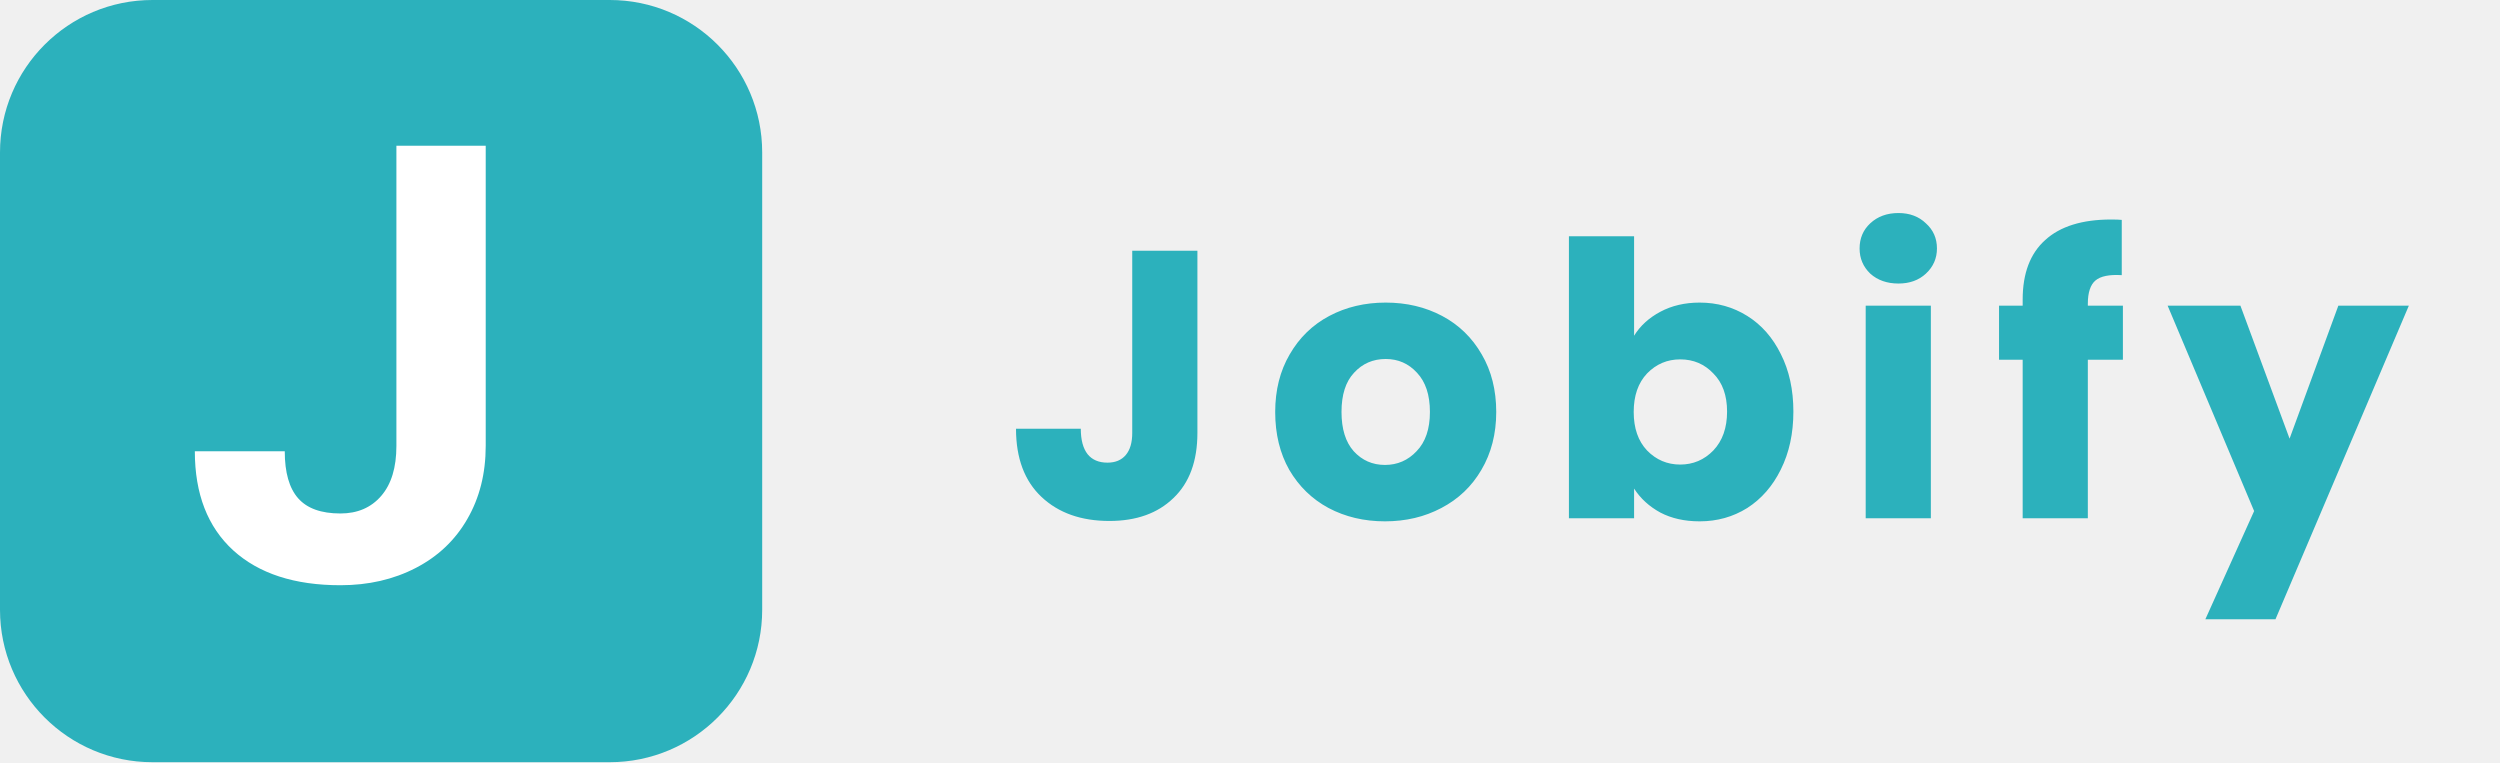
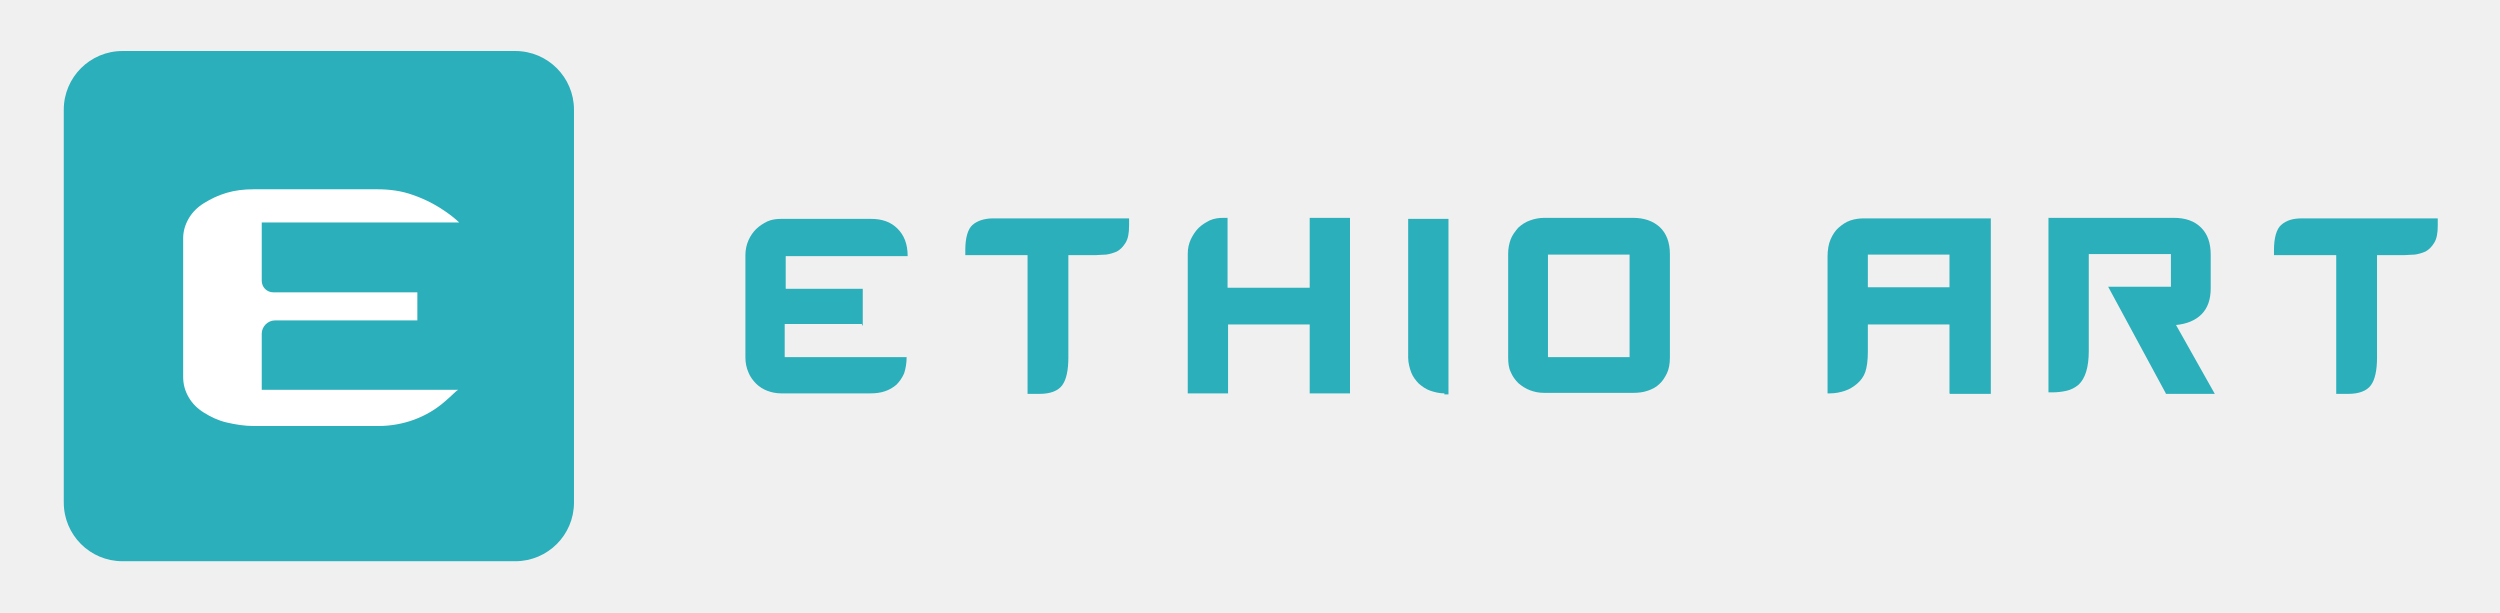
- <svg xmlns="http://www.w3.org/2000/svg" width="164" height="50" viewBox="0 0 164 50" fill="none">
-   <path d="M78.55 16.45V28.4C78.55 30.25 78.025 31.675 76.975 32.675C75.942 33.675 74.542 34.175 72.775 34.175C70.925 34.175 69.442 33.65 68.325 32.6C67.208 31.55 66.65 30.058 66.65 28.125H70.9C70.9 28.858 71.05 29.417 71.35 29.8C71.65 30.167 72.083 30.35 72.65 30.35C73.167 30.35 73.567 30.183 73.85 29.85C74.133 29.517 74.275 29.033 74.275 28.4V16.45H78.55ZM90.853 34.2C89.487 34.2 88.253 33.908 87.153 33.325C86.07 32.742 85.212 31.908 84.578 30.825C83.962 29.742 83.653 28.475 83.653 27.025C83.653 25.592 83.97 24.333 84.603 23.25C85.237 22.15 86.103 21.308 87.203 20.725C88.303 20.142 89.537 19.85 90.903 19.85C92.27 19.85 93.503 20.142 94.603 20.725C95.703 21.308 96.57 22.15 97.203 23.25C97.837 24.333 98.153 25.592 98.153 27.025C98.153 28.458 97.828 29.725 97.178 30.825C96.545 31.908 95.67 32.742 94.553 33.325C93.453 33.908 92.22 34.2 90.853 34.2ZM90.853 30.5C91.67 30.5 92.362 30.2 92.928 29.6C93.511 29 93.803 28.142 93.803 27.025C93.803 25.908 93.52 25.05 92.953 24.45C92.403 23.85 91.72 23.55 90.903 23.55C90.07 23.55 89.378 23.85 88.828 24.45C88.278 25.033 88.003 25.892 88.003 27.025C88.003 28.142 88.27 29 88.803 29.6C89.353 30.2 90.037 30.5 90.853 30.5ZM107.196 22.025C107.596 21.375 108.171 20.85 108.921 20.45C109.671 20.05 110.529 19.85 111.496 19.85C112.646 19.85 113.688 20.142 114.621 20.725C115.554 21.308 116.288 22.142 116.821 23.225C117.371 24.308 117.646 25.567 117.646 27C117.646 28.433 117.371 29.7 116.821 30.8C116.288 31.883 115.554 32.725 114.621 33.325C113.688 33.908 112.646 34.2 111.496 34.2C110.513 34.2 109.654 34.008 108.921 33.625C108.188 33.225 107.613 32.7 107.196 32.05V34H102.921V15.5H107.196V22.025ZM113.296 27C113.296 25.933 112.996 25.1 112.396 24.5C111.813 23.883 111.088 23.575 110.221 23.575C109.371 23.575 108.646 23.883 108.046 24.5C107.463 25.117 107.171 25.958 107.171 27.025C107.171 28.092 107.463 28.933 108.046 29.55C108.646 30.167 109.371 30.475 110.221 30.475C111.071 30.475 111.796 30.167 112.396 29.55C112.996 28.917 113.296 28.067 113.296 27ZM124.539 18.6C123.789 18.6 123.172 18.383 122.689 17.95C122.222 17.5 121.989 16.95 121.989 16.3C121.989 15.633 122.222 15.083 122.689 14.65C123.172 14.2 123.789 13.975 124.539 13.975C125.272 13.975 125.872 14.2 126.339 14.65C126.822 15.083 127.064 15.633 127.064 16.3C127.064 16.95 126.822 17.5 126.339 17.95C125.872 18.383 125.272 18.6 124.539 18.6ZM126.664 20.05V34H122.389V20.05H126.664ZM139.262 23.6H136.962V34H132.687V23.6H131.137V20.05H132.687V19.65C132.687 17.933 133.179 16.633 134.162 15.75C135.145 14.85 136.587 14.4 138.487 14.4C138.804 14.4 139.037 14.408 139.187 14.425V18.05C138.37 18 137.795 18.117 137.462 18.4C137.129 18.683 136.962 19.192 136.962 19.925V20.05H139.262V23.6ZM158.021 20.05L149.271 40.625H144.671L147.871 33.525L142.196 20.05H146.971L150.196 28.775L153.396 20.05H158.021Z" fill="#2CB1BC" />
-   <rect width="50" height="50" rx="10" fill="#2CB1BC" />
-   <path d="M26.004 9.562H31.863V29.25C31.863 31.06 31.46 32.661 30.652 34.055C29.858 35.435 28.732 36.503 27.273 37.258C25.815 38.013 24.168 38.391 22.332 38.391C19.324 38.391 16.98 37.629 15.301 36.105C13.621 34.569 12.781 32.401 12.781 29.602H18.68C18.68 30.995 18.973 32.023 19.559 32.688C20.145 33.352 21.069 33.684 22.332 33.684C23.452 33.684 24.344 33.3 25.008 32.531C25.672 31.763 26.004 30.669 26.004 29.25V9.562Z" fill="white" />
+ <svg xmlns="http://www.w3.org/2000/svg" id="Layer_1" data-name="Layer 1" viewBox="0 0 49 12">
+   <defs>
+     <style>
+       .cls-1 {
+         fill: #fff;
+       }
+ 
+       .cls-2 {
+         fill: #2aafbb;
+       }
+     </style>
+   </defs>
+   <rect class="cls-2" x="1.25" y="1" width="10" height="10" rx="1.15" ry="1.15" />
+   <g>
+     <path class="cls-2" d="m16.89,6.35h-1.51v.65h2.39c0,.12-.02.23-.05.32-.04.09-.09.16-.15.22-.07.06-.14.1-.23.13-.09.03-.18.04-.28.04h-1.75c-.1,0-.19-.02-.27-.05-.08-.03-.16-.08-.22-.14-.06-.06-.12-.14-.15-.22-.04-.09-.06-.19-.06-.29v-2.01c0-.1.02-.2.06-.29.04-.09.09-.16.15-.22.06-.06.14-.11.22-.15.09-.04.18-.05.27-.05h1.76c.22,0,.39.06.52.19s.2.3.2.54h-2.39v.64h1.51v.73Z" />
+     <path class="cls-2" d="m22.13,4.42c0,.15-.02.26-.07.34-.05.08-.1.13-.17.17-.07.03-.14.05-.21.06-.07,0-.14.01-.19.01h-.55v2c0,.26-.04.44-.12.55s-.23.17-.45.17h-.23v-2.72h-1.22v-.1c0-.24.05-.41.14-.49s.23-.13.41-.13h2.66v.15Z" />
+     <path class="cls-2" d="m25.67,7.71v-1.35h-1.6v1.35h-.79v-2.74c0-.1.02-.19.06-.28.04-.08.09-.16.15-.22.06-.06.14-.11.22-.15.09-.04.18-.05.27-.05h.08v1.37h1.61v-1.37h.79v3.44h-.79Z" />
+     <path class="cls-2" d="m28.31,7.71c-.09,0-.18-.02-.27-.05-.09-.03-.16-.08-.23-.14-.06-.06-.12-.14-.15-.22s-.06-.19-.06-.29v-2.72h.79v3.44h-.08Z" />
+     <path class="cls-2" d="m32.73,7.01c0,.12-.02.23-.06.31-.04.08-.09.16-.15.21-.06.06-.14.1-.23.13-.09.03-.18.04-.28.04h-1.75c-.1,0-.19-.02-.27-.05s-.16-.08-.23-.14c-.06-.06-.12-.14-.15-.22-.04-.08-.05-.18-.05-.29v-2.03c0-.1.02-.2.05-.28s.09-.16.15-.23c.07-.06.14-.11.23-.14.08-.03.18-.05.27-.05h1.75c.21,0,.39.06.52.18.13.12.2.3.2.53v2.03Zm-.79-2.02h-1.6v2.01h1.6v-2.01Z" />
+     <path class="cls-2" d="m38.21,7.71v-1.35h-1.6v.54c0,.17-.02.3-.05.39-.03.09-.09.17-.16.23-.07.06-.15.11-.24.14-.09.03-.19.05-.29.05h-.05v-2.68c0-.13.02-.25.06-.34s.09-.17.16-.23c.07-.06.14-.11.23-.14s.18-.04.27-.04h2.48v3.44h-.8Zm0-2.72h-1.6v.64h1.6v-.64Z" />
+     <path class="cls-2" d="m42.45,7.71l-1.13-2.09h1.23v-.64h-1.61v1.9c0,.32-.07.54-.2.66-.07.06-.15.1-.24.12-.09.02-.18.03-.27.03h-.08v-3.42h2.46c.22,0,.4.06.53.19s.19.3.19.54v.65c0,.22-.06.39-.18.51s-.29.19-.5.21l.76,1.35h-.96Z" />
+     <path class="cls-2" d="m47.78,4.42c0,.15-.02.26-.07.34-.05.08-.1.13-.17.17-.07.03-.14.05-.21.06-.07,0-.14.01-.19.01h-.55v2c0,.26-.04.44-.12.55s-.23.17-.45.17h-.23v-2.72h-1.22v-.1c0-.24.05-.41.14-.49.1-.09.23-.13.41-.13h2.66v.15Z" />
+   </g>
+   <path class="cls-1" d="m5.13,6.54c0-.14.12-.26.26-.26h2.79v-.55h-2.82c-.13,0-.23-.1-.23-.23v-1.14h3.87s-.35-.35-.91-.54c-.22-.08-.46-.11-.69-.11h-2.43c-.19,0-.36.02-.53.07s-.31.12-.44.2c-.13.08-.23.18-.3.3-.07.12-.11.25-.11.39v2.72c0,.15.04.28.11.4.07.12.17.22.3.3.13.08.27.15.44.19s.35.07.54.07h2.43c.49,0,.96-.17,1.32-.49.13-.11.21-.2.25-.22h-3.85v-1.11Z" />
</svg>
